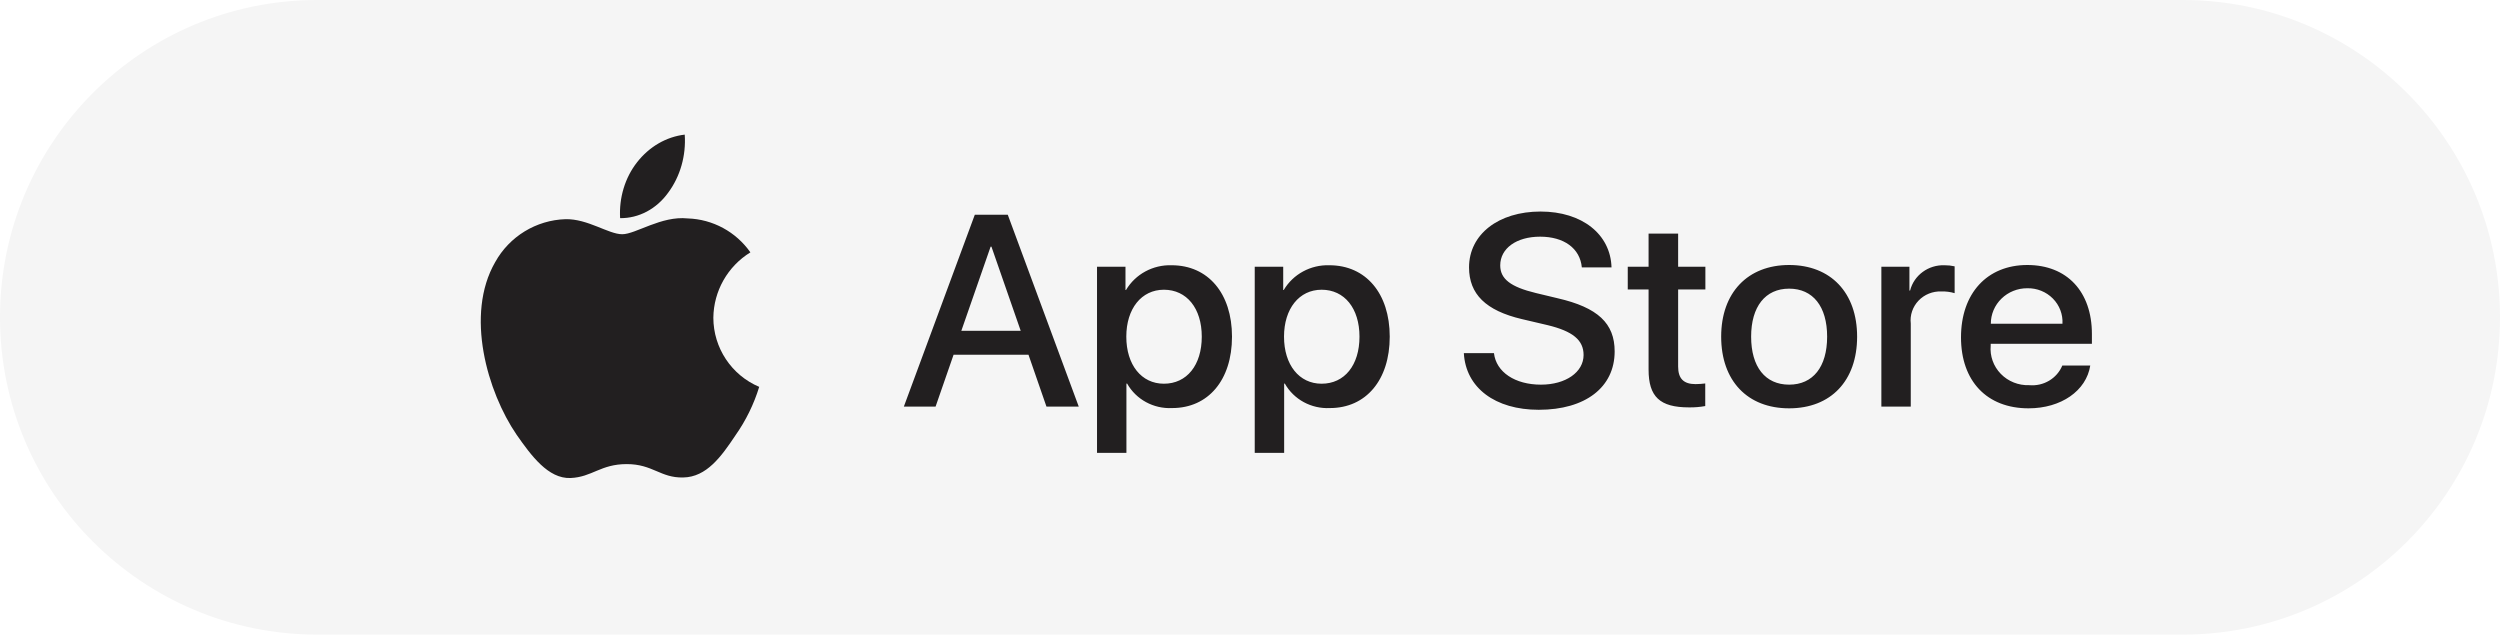
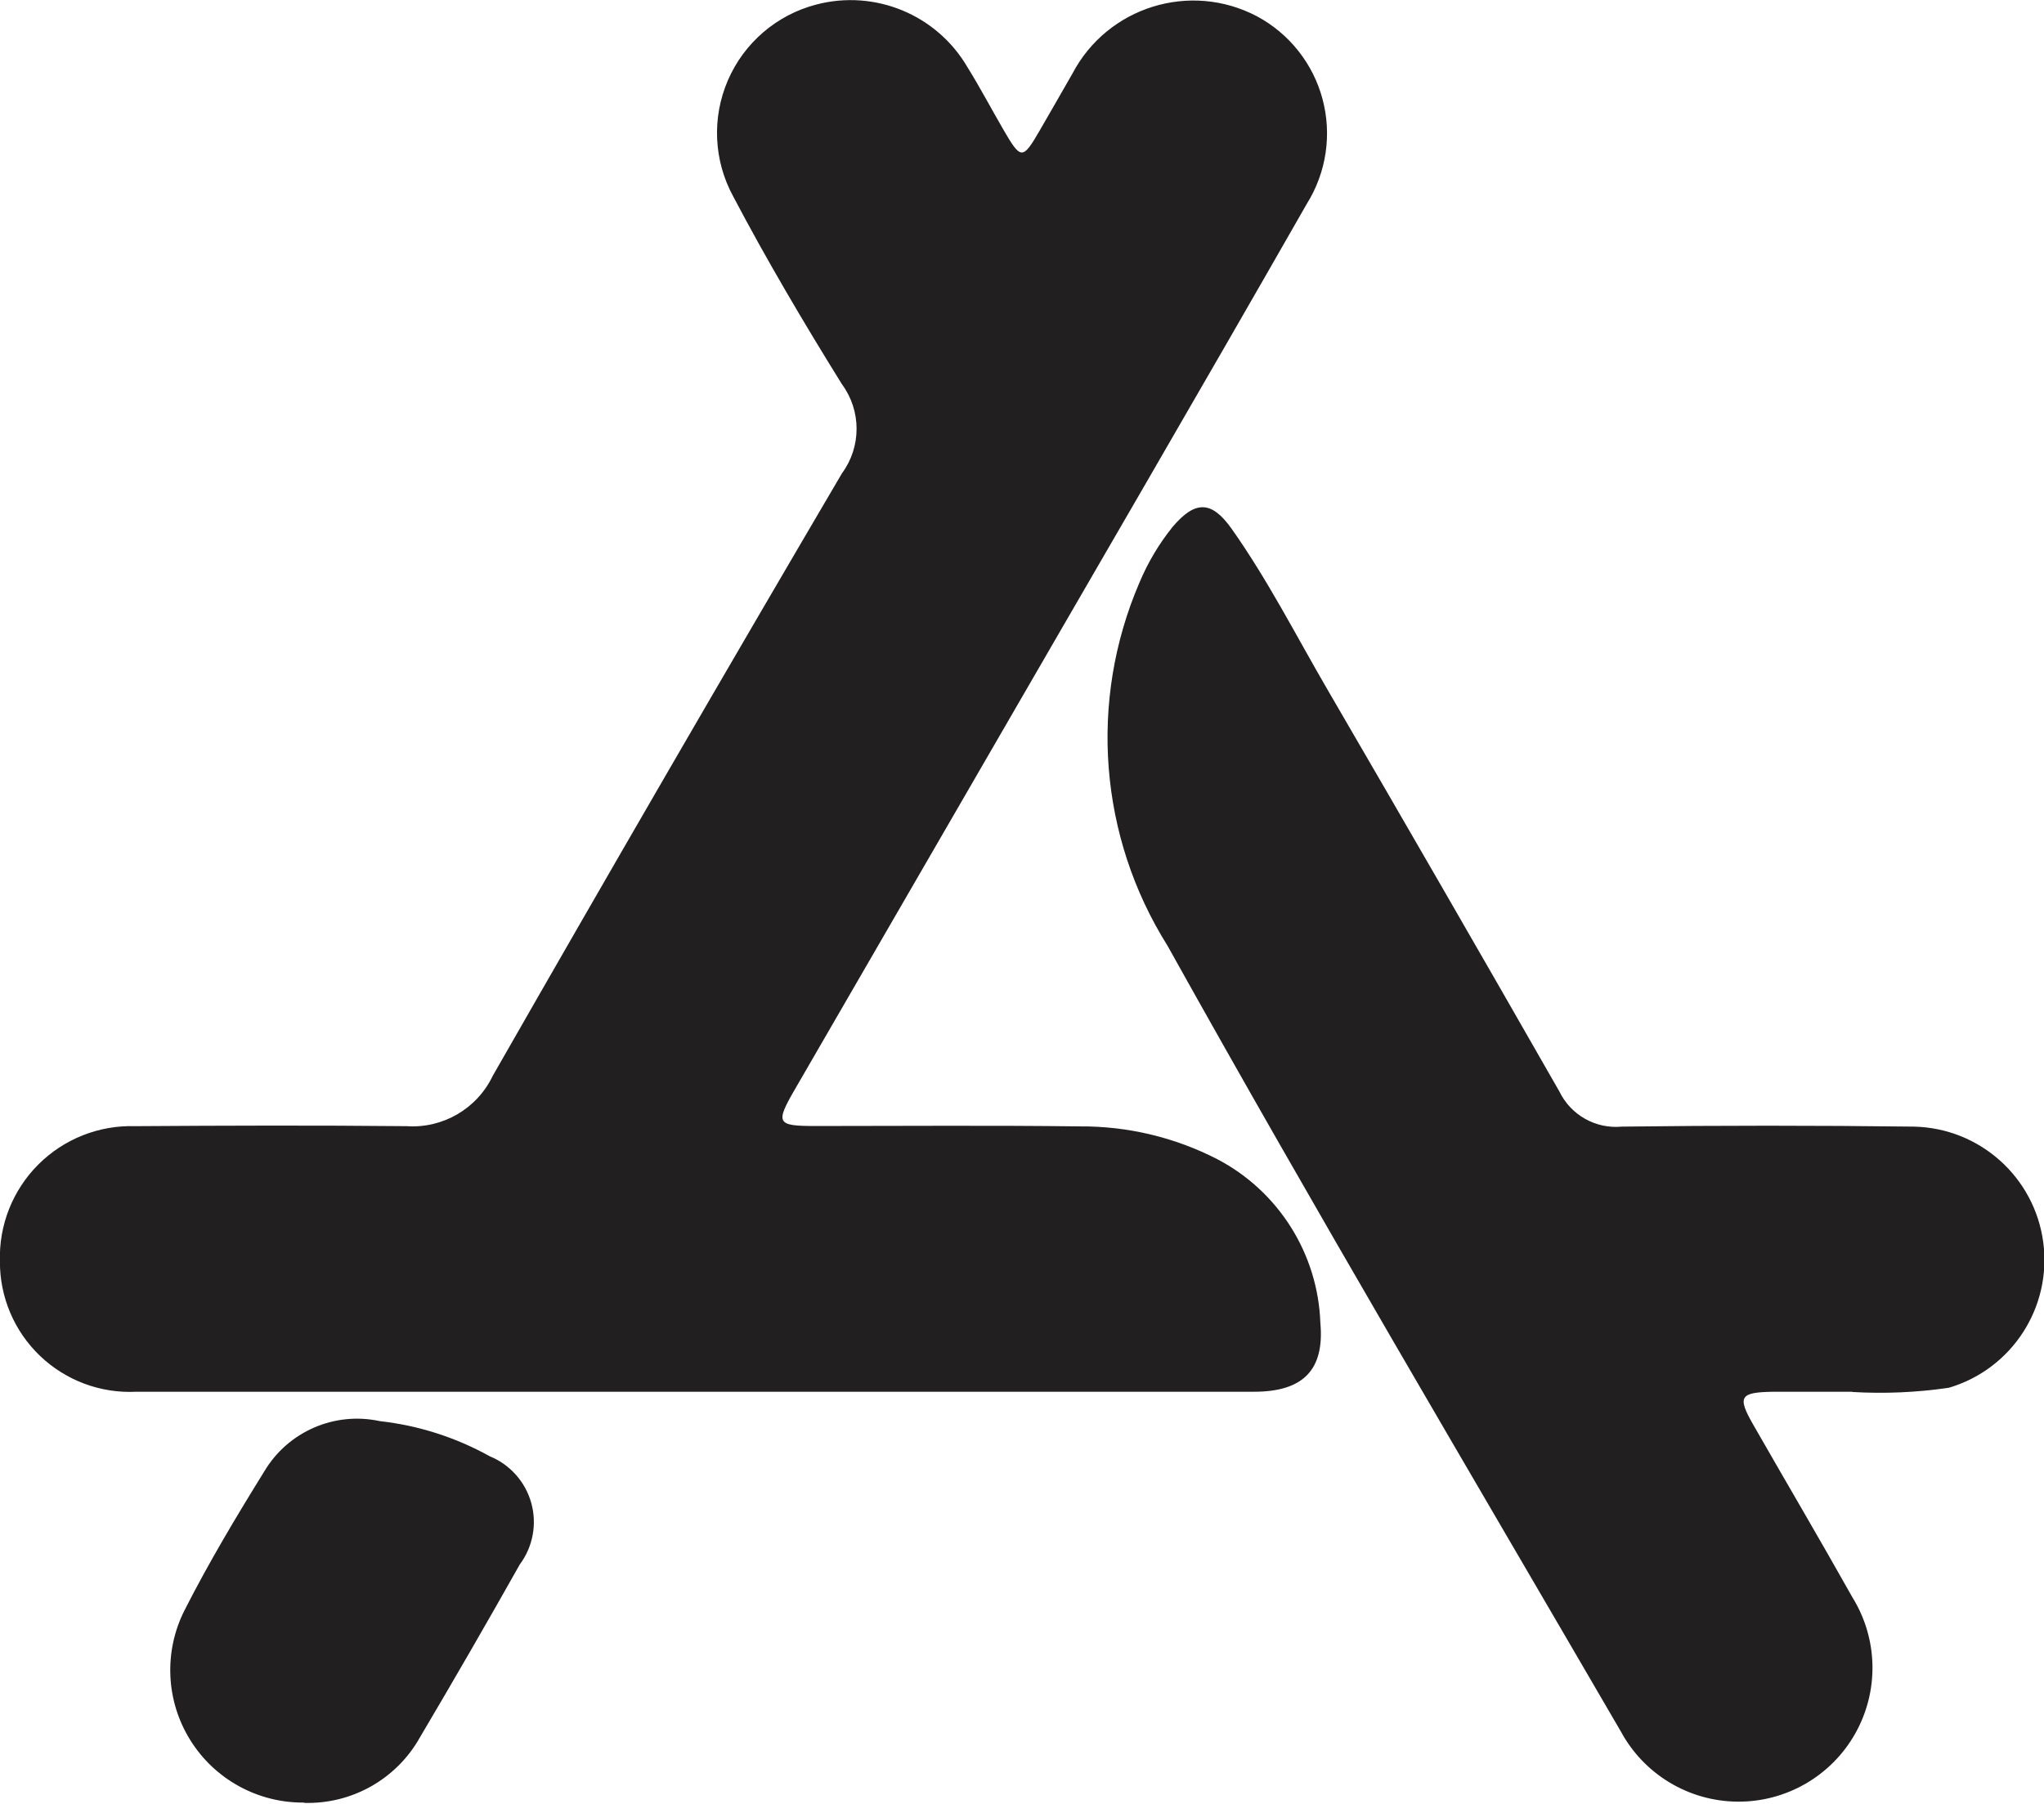
- <svg xmlns="http://www.w3.org/2000/svg" width="130" height="33" viewBox="0 0 130 33" fill="none">
-   <rect width="130" height="33" rx="16.5" fill="#F5F5F5" />
-   <path fill-rule="evenodd" clip-rule="evenodd" d="M37.094 16.519C37.111 15.132 37.838 13.85 39.02 13.123C38.271 12.053 37.062 11.399 35.758 11.358C34.385 11.214 33.055 12.18 32.355 12.18C31.642 12.18 30.566 11.373 29.406 11.397C27.881 11.446 26.493 12.293 25.751 13.628C24.17 16.366 25.349 20.391 26.863 22.605C27.621 23.689 28.506 24.9 29.664 24.857C30.798 24.81 31.221 24.133 32.59 24.133C33.946 24.133 34.343 24.857 35.525 24.829C36.741 24.81 37.508 23.741 38.238 22.646C38.783 21.874 39.202 21.02 39.479 20.117C38.035 19.506 37.095 18.089 37.094 16.519Z" fill="#221F20" />
-   <path fill-rule="evenodd" clip-rule="evenodd" d="M34.745 10.02C35.372 9.177 35.681 8.094 35.606 7C34.648 7.113 33.764 7.625 33.129 8.436C32.502 9.235 32.184 10.281 32.246 11.344C33.216 11.355 34.137 10.867 34.745 10.02Z" fill="#221F20" />
-   <path d="M60.926 13.793C62.817 13.793 64.064 15.252 64.064 17.506C64.064 19.767 62.825 21.219 60.954 21.219C59.987 21.268 59.077 20.774 58.61 19.946H58.574V23.549H57.045V13.869H58.525V15.079H58.553C59.041 14.256 59.953 13.762 60.926 13.793ZM69.128 13.793C71.019 13.793 72.266 15.252 72.266 17.506C72.266 19.767 71.026 21.219 69.156 21.219C68.189 21.268 67.278 20.774 66.811 19.946H66.776V23.549H65.246V13.869H66.727V15.079H66.755C67.243 14.256 68.154 13.762 69.128 13.793ZM80.109 11C82.268 11 83.749 12.182 83.799 13.904H82.255C82.162 12.908 81.319 12.307 80.087 12.307C78.855 12.307 78.012 12.915 78.012 13.8C78.012 14.505 78.55 14.92 79.868 15.238L80.993 15.508C83.091 15.992 83.962 16.814 83.962 18.273C83.962 20.14 82.439 21.309 80.016 21.309C77.749 21.309 76.219 20.167 76.12 18.363L77.686 18.363C77.799 19.352 78.784 20.002 80.129 20.002C81.419 20.002 82.346 19.352 82.346 18.46C82.346 17.686 81.787 17.222 80.462 16.904L79.138 16.593C77.261 16.151 76.39 15.294 76.39 13.904C76.39 12.182 77.926 11 80.109 11ZM93.035 13.78C95.195 13.78 96.57 15.218 96.57 17.506C96.57 19.801 95.203 21.233 93.035 21.233C90.868 21.233 89.501 19.801 89.501 17.506C89.501 15.218 90.882 13.78 93.035 13.78ZM105.421 13.78C107.482 13.78 108.779 15.162 108.779 17.367V17.879H103.516V17.969C103.467 18.511 103.658 19.047 104.042 19.441C104.425 19.835 104.964 20.049 105.52 20.029C106.263 20.097 106.962 19.681 107.241 19.006L108.694 19.006C108.488 20.327 107.17 21.233 105.485 21.233C103.317 21.233 101.972 19.815 101.972 17.541C101.972 15.259 103.324 13.78 105.421 13.78ZM87.263 12.148V13.869H88.68V15.051H87.263V19.061C87.263 19.684 87.547 19.974 88.169 19.974C88.338 19.972 88.506 19.96 88.673 19.94V21.115C88.393 21.166 88.108 21.189 87.823 21.184C86.314 21.184 85.726 20.631 85.726 19.221V15.051H84.643V13.869H85.726V12.148H87.263ZM52.404 11.166L56.095 21.143H54.416L53.481 18.446H49.586L48.65 21.143H47L50.69 11.166H52.404ZM101.117 13.793C101.294 13.792 101.469 13.811 101.641 13.849V15.245C101.419 15.179 101.187 15.148 100.954 15.155C100.505 15.137 100.069 15.312 99.763 15.634C99.457 15.956 99.309 16.392 99.36 16.828V21.143H97.831V13.869H99.29V15.107H99.325C99.528 14.31 100.277 13.762 101.117 13.793ZM93.035 15.01C91.795 15.01 91.059 15.944 91.059 17.506C91.059 19.082 91.795 20.002 93.035 20.002C94.274 20.002 95.011 19.082 95.011 17.506C95.011 15.936 94.274 15.01 93.035 15.01ZM60.523 15.066C59.354 15.066 58.568 16.054 58.568 17.506C58.568 18.972 59.354 19.953 60.523 19.953C61.712 19.953 62.492 18.992 62.492 17.506C62.492 16.034 61.712 15.066 60.523 15.066ZM68.724 15.066C67.555 15.066 66.769 16.054 66.769 17.506C66.769 18.972 67.555 19.953 68.724 19.953C69.914 19.953 70.693 18.992 70.693 17.506C70.693 16.034 69.914 15.066 68.724 15.066ZM51.555 12.826H51.512L49.989 17.202H53.077L51.555 12.826ZM105.421 14.989C104.918 14.986 104.434 15.18 104.078 15.527C103.721 15.873 103.522 16.344 103.523 16.835H107.248C107.276 16.349 107.095 15.873 106.748 15.523C106.401 15.172 105.92 14.979 105.421 14.989Z" fill="#221F20" />
+ <svg xmlns="http://www.w3.org/2000/svg" id="Group_20178" data-name="Group 20178" width="27.193" height="24" viewBox="0 0 27.193 24">
+   <defs>
+     <clipPath id="clip-path">
+       <rect id="Rectangle_2628" data-name="Rectangle 2628" width="27.193" height="24" fill="#221F20" />
+     </clipPath>
+   </defs>
+   <g id="Group_20177" data-name="Group 20177" clip-path="url(#clip-path)">
+     <path id="Path_27420" data-name="Path 27420" d="M9.231,18.519q-3.708,0-7.416,0A1.728,1.728,0,0,1,0,16.785a1.746,1.746,0,0,1,1.8-1.8c1.2-.008,2.406-.012,3.609,0a1.182,1.182,0,0,0,1.148-.671q2.3-4.023,4.645-8.016a1,1,0,0,0,0-1.186c-.508-.818-1-1.651-1.447-2.5A1.765,1.765,0,0,1,10.859.06a1.8,1.8,0,0,1,2.014.835c.167.269.315.55.474.824.237.409.258.41.487.015.146-.251.287-.5.434-.755A1.817,1.817,0,0,1,16.722.215a1.768,1.768,0,0,1,.666,2.494c-1.428,2.5-2.876,4.983-4.316,7.474q-1.249,2.159-2.5,4.319c-.256.443-.235.48.263.481,1.177,0,2.353-.01,3.53.005a3.943,3.943,0,0,1,1.832.437,2.561,2.561,0,0,1,1.37,2.179c.057.632-.237.915-.883.915H9.231" transform="translate(-0.001 0.001)" fill="#221F20" />
+     <path id="Path_27421" data-name="Path 27421" d="M381.094,181.885c-.412,0-.729,0-1.046,0-.45.007-.485.063-.27.439.439.767.888,1.529,1.321,2.3a1.781,1.781,0,1,1-3.082,1.783c-2.023-3.478-4.073-6.941-6.031-10.456a5.212,5.212,0,0,1-.375-4.831,3.076,3.076,0,0,1,.444-.746c.3-.352.517-.348.783.027.481.68.858,1.423,1.276,2.141q1.553,2.668,3.085,5.348a.835.835,0,0,0,.831.467q1.942-.024,3.885,0a1.774,1.774,0,0,1,.465,3.475,6.3,6.3,0,0,1-1.286.056" transform="translate(-356.453 -163.365)" fill="#221F20" />
+     <path id="Path_27422" data-name="Path 27422" d="M58.753,481.187a1.763,1.763,0,0,1-1.592-2.553c.322-.635.689-1.249,1.064-1.854a1.435,1.435,0,0,1,1.537-.669,3.9,3.9,0,0,1,1.463.468.945.945,0,0,1,.4,1.438q-.651,1.156-1.328,2.3a1.707,1.707,0,0,1-1.542.874" transform="translate(-54.709 -457.2)" fill="#221F20" />
+   </g>
</svg>
